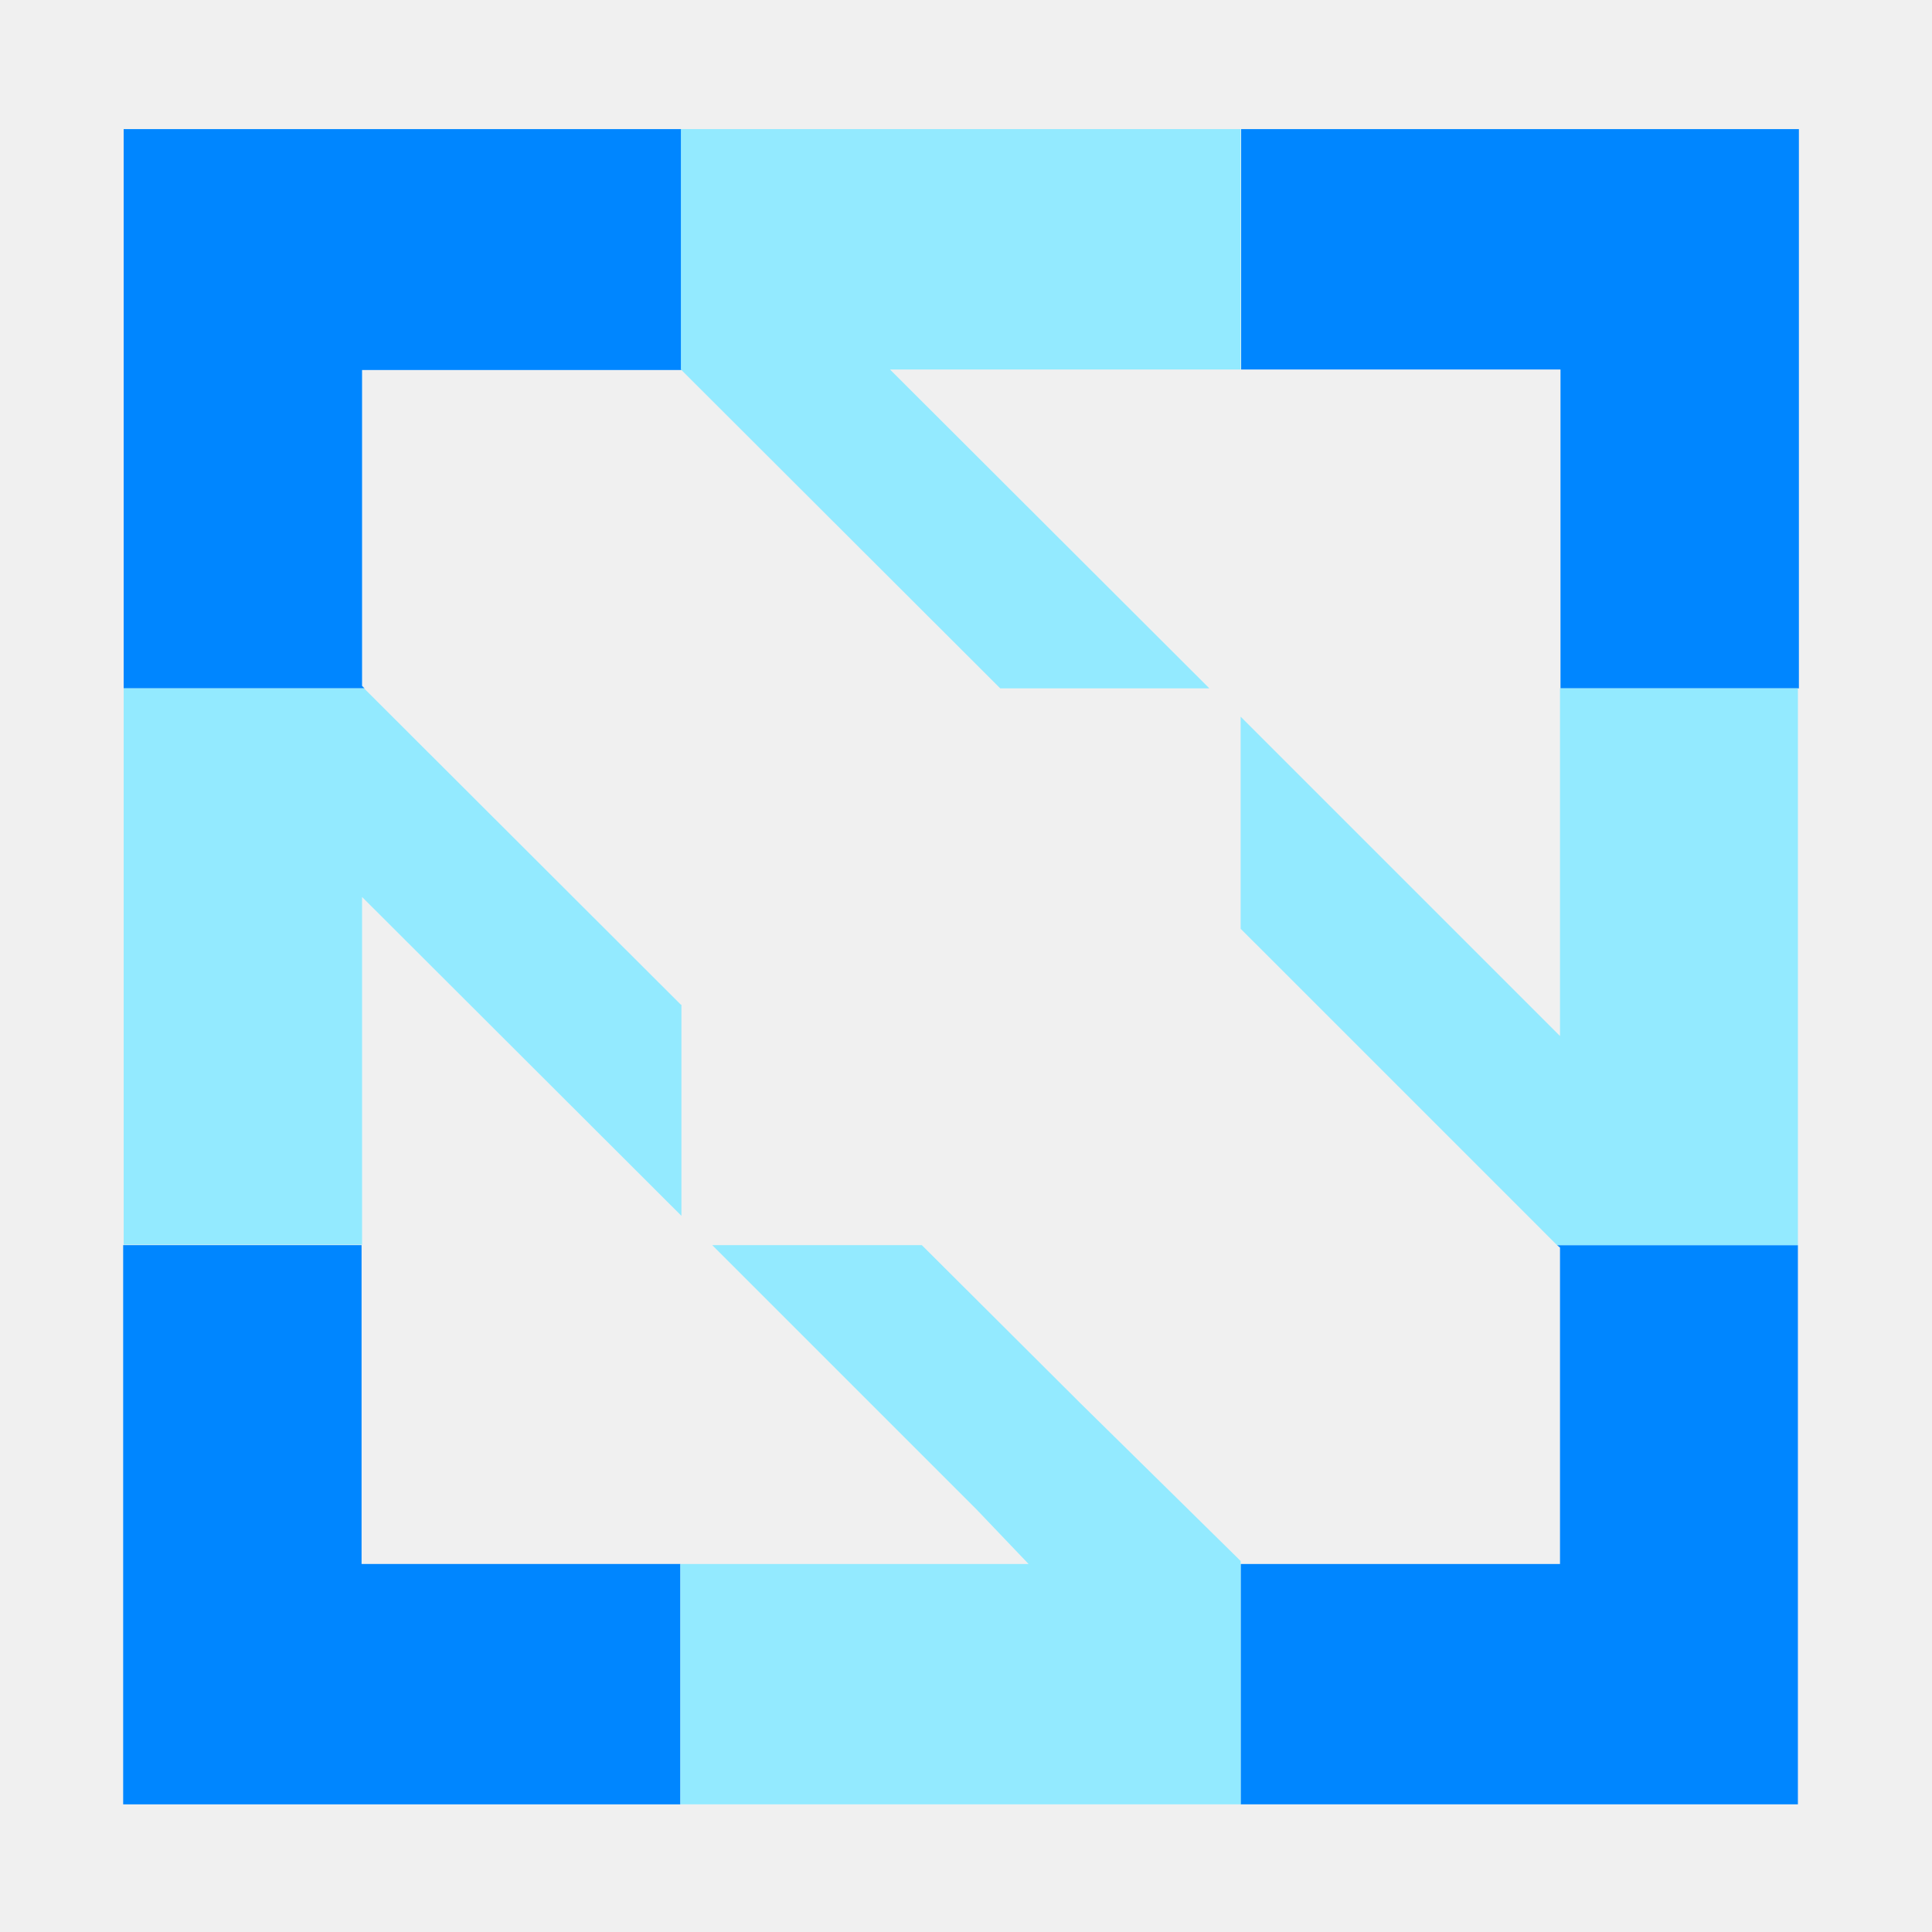
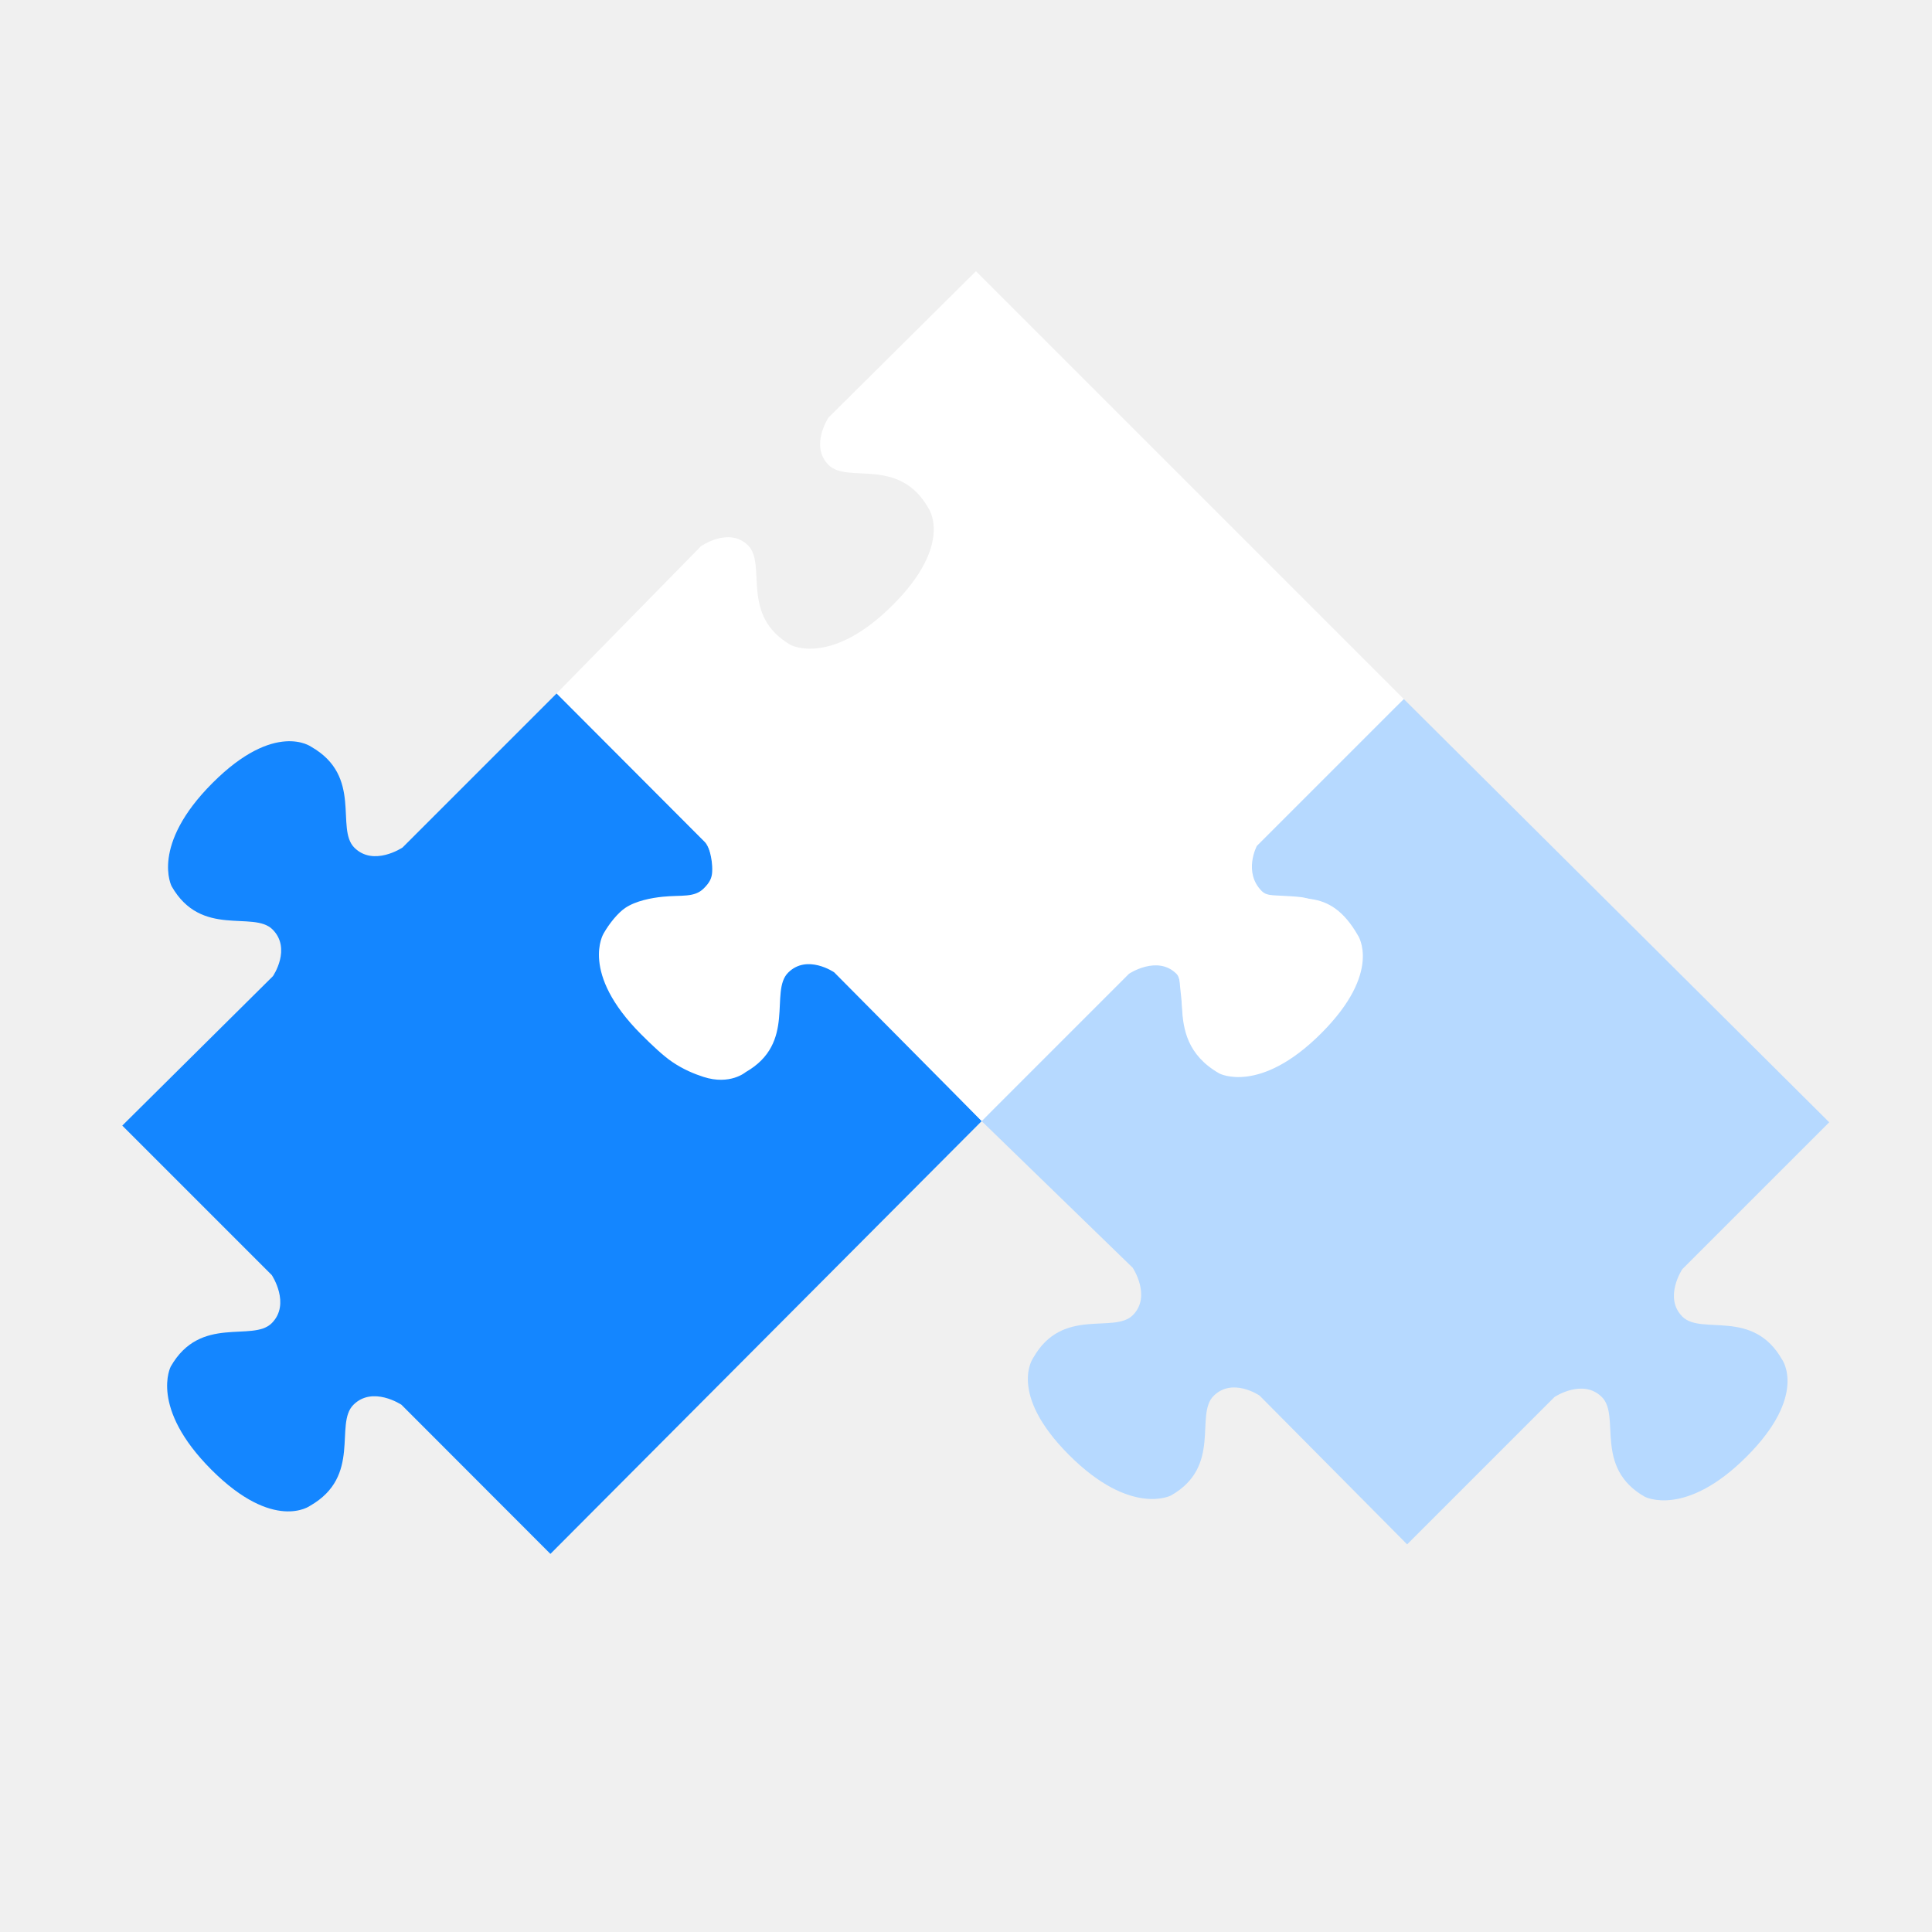
- <svg xmlns="http://www.w3.org/2000/svg" version="1.1" id="a" x="0px" y="0px" viewBox="0 0 389 389" style="enable-background:new 0 0 389 389;" xml:space="preserve">
-   <style type="text/css">
- 	.st0{fill:#0086FF;}
- 	.st1{fill:#93EAFF;}
- </style>
-   <g>
-     <path class="st0" d="M72.8,250.7h-48v112.6h112.2v-48.4H72.8V250.7z" />
-     <path class="st0" d="M314.1,251.2v63.7h-64.3v48.4h112.2V250.7h-48.5L314.1,251.2z" />
-     <path class="st0" d="M24.9,138.6h48.5l-0.5-0.5V74.5h64.3V26H24.9V138.6z" />
-     <path class="st0" d="M249.9,26v48.4h64.3v64.2h48V26C362.1,26,249.9,26,249.9,26z" />
-     <path class="st1" d="M243.5,138.6l-64.3-64.2h70.6V26H137.1v48.4l64.3,64.2H243.5z" />
-     <path class="st1" d="M185.6,250.7h-42.2l53.2,53.2l10.5,11h-70.1v48.4h112.8v-49l-32.1-31.6L185.6,250.7z" />
-     <path class="st1" d="M314.1,138.6v70l-11.1-11.1l-53.2-53.2V187l31.6,31.6l32.1,32.1h48.5V138.6H314.1L314.1,138.6z" />
-     <path class="st1" d="M137.1,202.3l-63.8-63.7H24.9v112h48v-70l64.3,64.2V202.3z" />
+ <svg xmlns="http://www.w3.org/2000/svg" width="117.67mm" height="117.67mm" viewBox="0 0 117.67 117.67" version="1.1" id="svg1">
+   <defs id="defs1" />
+   <g id="layer1" transform="translate(-34.39583,-111.125)">
+     <path d="m 103.386,188.34 -9.203,-8.935 8.815,-9.232 c 0,0 1.715,-1.205 2.872,-0.048 1.157,1.157 -0.518,4.279 2.61,6.069 0,0 2.457,1.304 6.205,-2.444 3.748,-3.748 2.156,-5.916 2.156,-5.916 -1.791,-3.127 -4.912,-1.452 -6.069,-2.61 -1.157,-1.157 -0.005,-2.888 -0.005,-2.888 l 9.125,-8.638 25.913,25.78 -8.948,8.948 c 0,0 -1.152,1.731 0.005,2.888 1.157,1.157 4.279,-0.518 6.069,2.61 0,0 1.592,2.169 -2.156,5.917 -3.748,3.748 -6.205,2.444 -6.205,2.444 -3.127,-1.791 -1.452,-4.912 -2.61,-6.069 -1.157,-1.157 -2.888,-0.005 -2.888,-0.005 l -8.974,8.974 -8.985,-9.059 c 0,0 -1.652,-1.133 -2.805,0.021 -1.153,1.153 0.532,4.28 -2.589,6.06 0,0 -2.453,1.295 -6.213,-2.466 -3.761,-3.761 -2.176,-5.924 -2.176,-5.924 1.78,-3.121 4.907,-1.436 6.06,-2.589 1.153,-1.153 -0.005,-2.888 -0.005,-2.888 z" fill="#127be8" id="path1-4-4-1" style="fill:#b6d9ff;fill-opacity:1;stroke-width:0.272" />
+     <path d="m 58.903,162.753 9.397,-9.397 9.021,9.02 c 0,0 1.215,1.743 0.043,2.915 -1.172,1.172 -4.338,-0.529 -6.151,2.64 0,0 -1.319,2.489 2.484,6.293 3.803,3.803 6,2.191 6,2.191 3.169,-1.813 1.468,-4.978 2.64,-6.15 1.172,-1.172 2.928,-0.005 2.928,-0.005 l 8.926,9.141 -26.272,26.365 -9.072,-9.083 c 0,0 -1.756,-1.17 -2.928,0.005 -1.172,1.172 0.529,4.338 -2.64,6.15 0,0 -2.197,1.612 -6,-2.191 -3.803,-3.803 -2.483,-6.293 -2.483,-6.293 1.812,-3.169 4.978,-1.468 6.15,-2.64 1.172,-1.172 0.003,-2.928 0.003,-2.928 l -9.106,-9.106 9.176,-9.101 c 0,0 1.147,-1.674 -0.023,-2.844 -1.17,-1.17 -4.339,0.536 -6.146,-2.63 0,0 -1.315,-2.488 2.494,-6.297 3.809,-3.809 6.004,-2.201 6.004,-2.201 3.166,1.807 1.46,4.976 2.63,6.146 1.17,1.17 2.928,-0.005 2.928,-0.005 z" fill="#0e5fb5" id="path2-3-4-8" style="fill:#1486ff;fill-opacity:1;stroke-width:0.272" />
+     <path d="m 77.475,162.561 -9.176,-9.204 8.788,-8.963 c 0,0 1.715,-1.205 2.872,-0.048 1.157,1.157 -0.518,4.279 2.61,6.069 0,0 2.457,1.304 6.205,-2.444 3.748,-3.748 2.156,-5.917 2.156,-5.917 -1.791,-3.127 -4.912,-1.452 -6.069,-2.61 -1.157,-1.157 -0.005,-2.888 -0.005,-2.888 l 8.982,-8.914 26.056,26.056 -8.948,8.948 c 0,0 -0.852,1.601 0.305,2.758 0.266,0.266 0.646,0.244 1.09,0.271 0.419,0.026 0.855,0.035 1.332,0.095 0.175,0.022 0.363,0.087 0.547,0.111 1.095,0.138 2.032,0.732 2.88,2.213 0,0 1.512,2.219 -2.236,5.967 -3.748,3.748 -6.205,2.444 -6.205,2.444 -1.971,-1.129 -2.209,-2.714 -2.276,-4.075 -0.021,-0.424 -0.077,-0.827 -0.111,-1.188 -0.03,-0.318 -0.023,-0.606 -0.223,-0.806 -1.157,-1.157 -2.888,-0.005 -2.888,-0.005 l -8.974,8.974 -8.985,-9.06 c 0,0 -1.652,-1.133 -2.805,0.021 -1.153,1.153 0.532,4.28 -2.589,6.06 0,0 -0.947,0.812 -2.567,0.288 -0.547,-0.177 -1.218,-0.446 -1.907,-0.915 -0.555,-0.377 -1.248,-1.036 -1.883,-1.671 -3.761,-3.761 -2.296,-6.14 -2.296,-6.14 0.362,-0.635 0.876,-1.263 1.321,-1.564 0.643,-0.435 1.608,-0.614 2.283,-0.682 1.156,-0.117 1.924,0.07 2.504,-0.511 0.353,-0.353 0.49,-0.617 0.509,-1.014 0.043,-0.896 -0.298,-1.658 -0.298,-1.658 z" fill="#b6d9ff" id="path3-6-9-1" style="fill:#ffffff;fill-opacity:1;stroke-width:0.272" />
  </g>
</svg>
